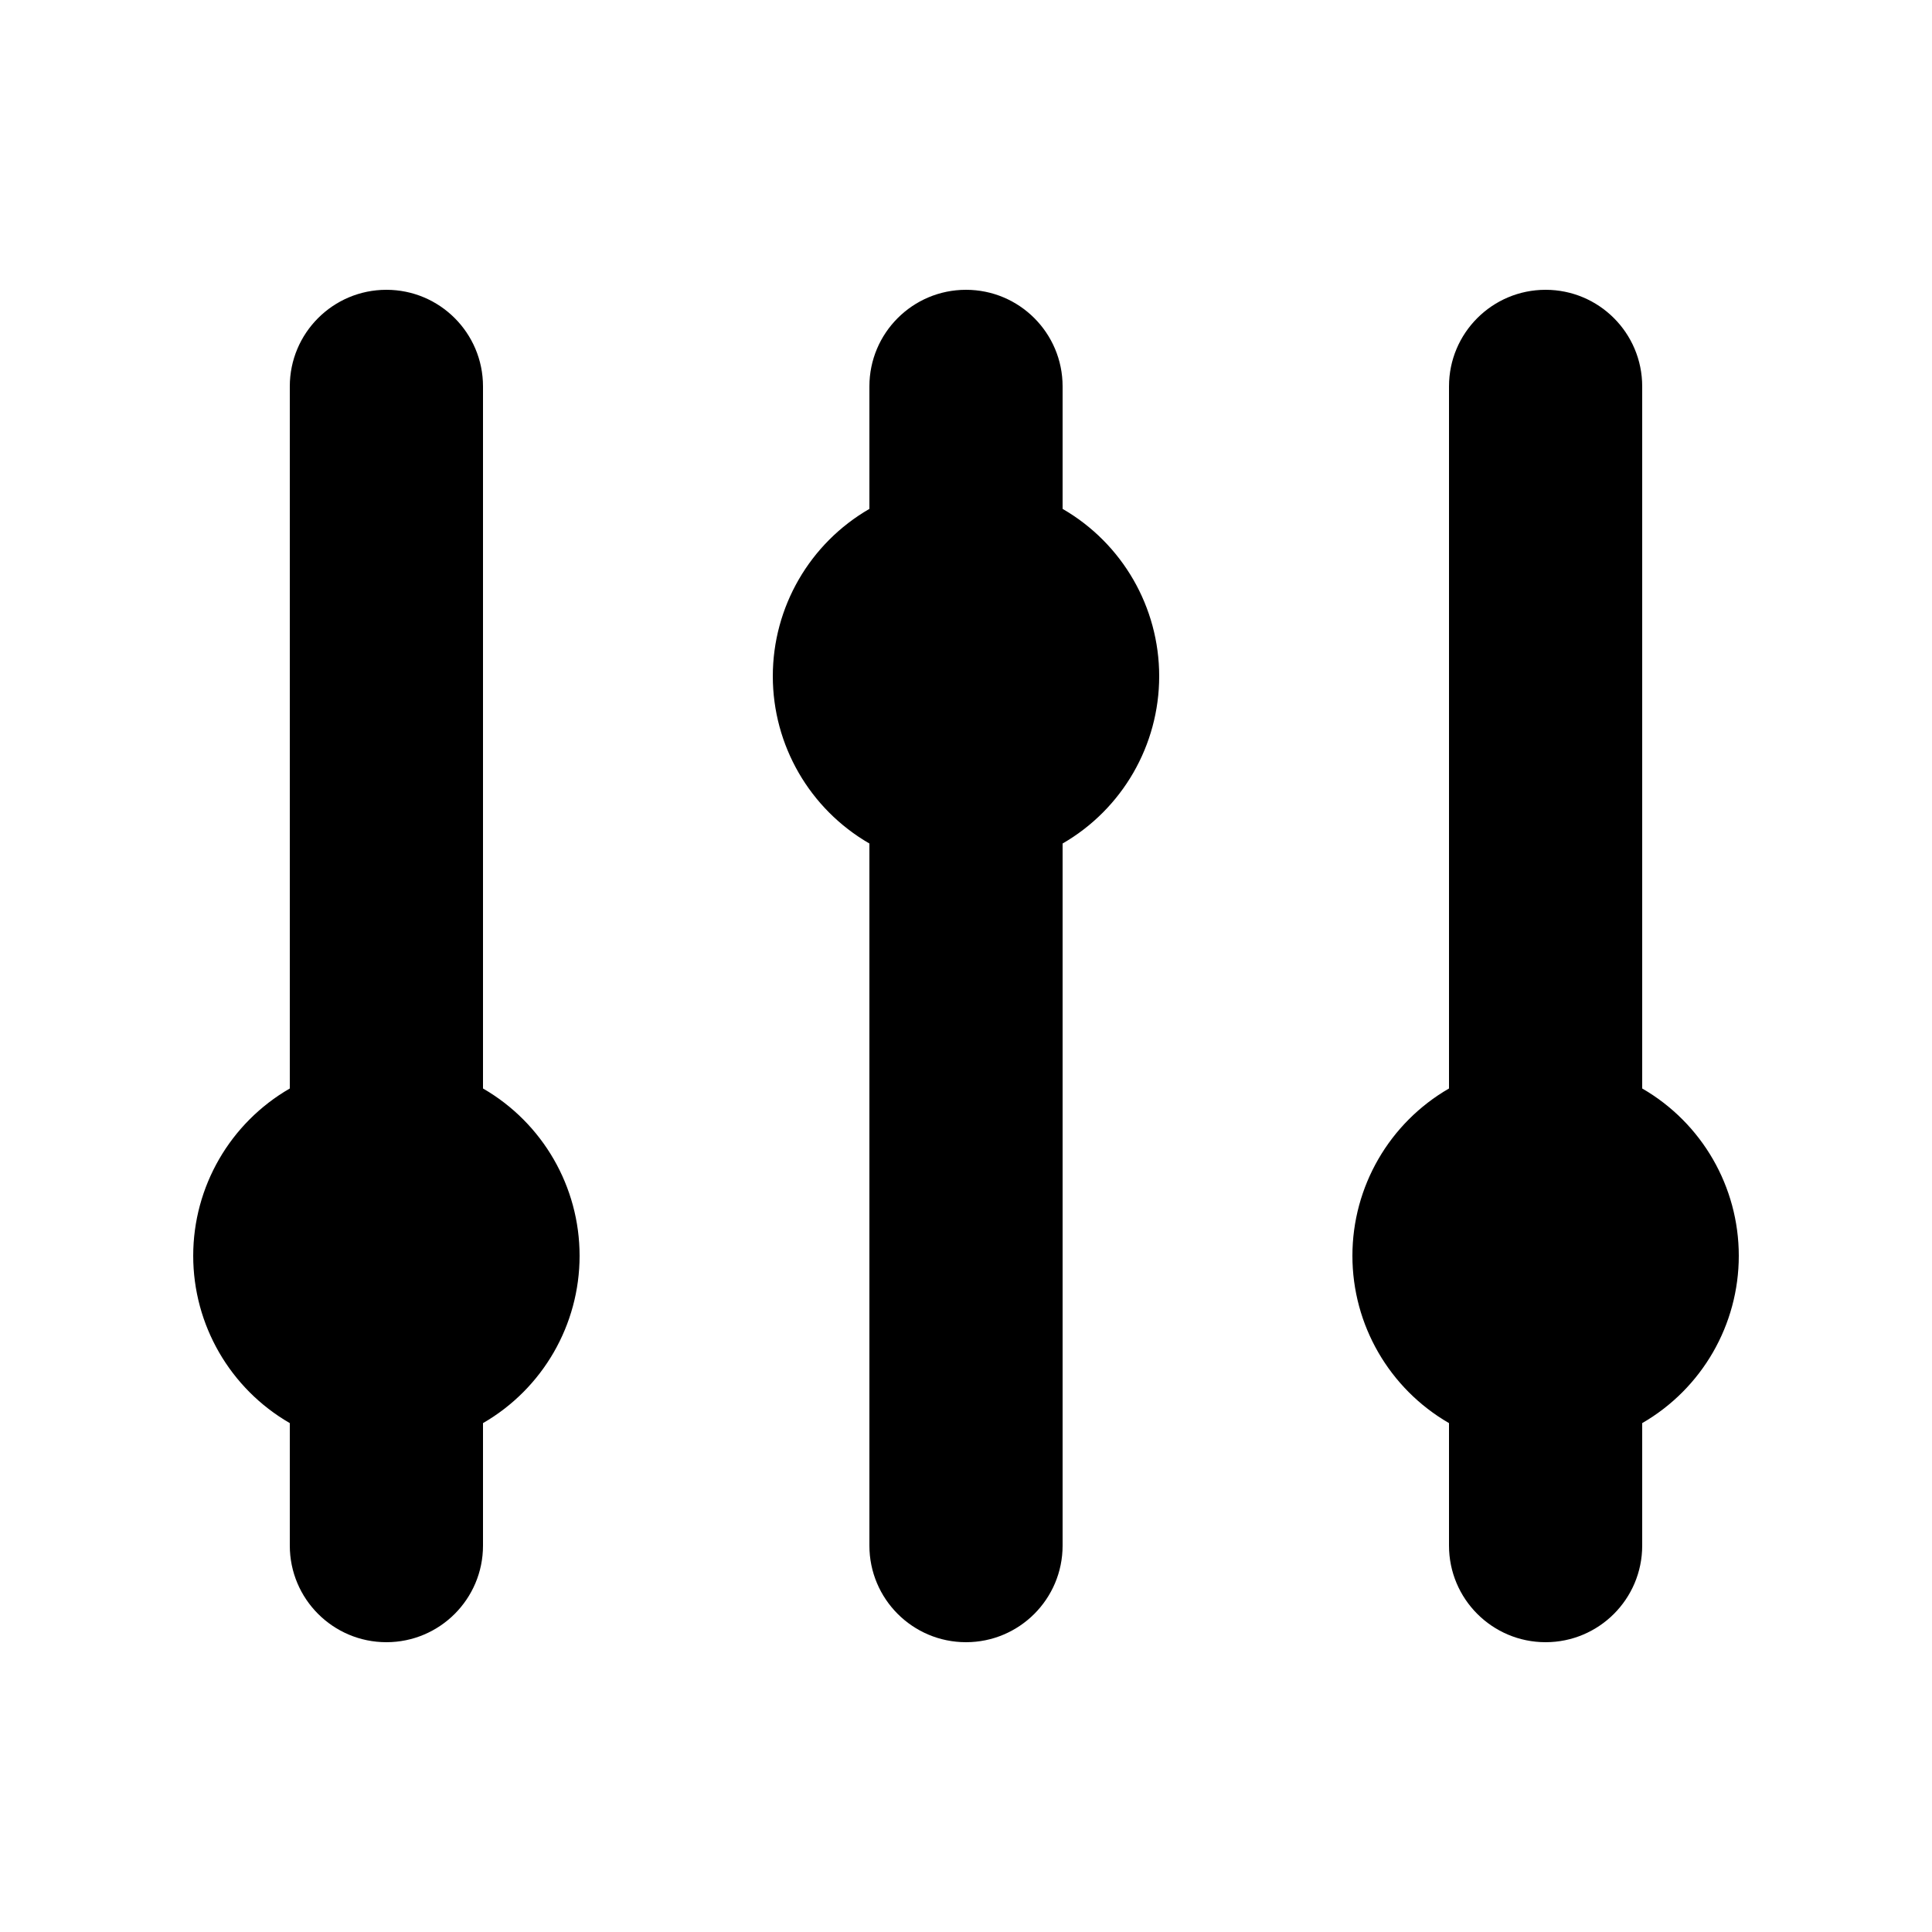
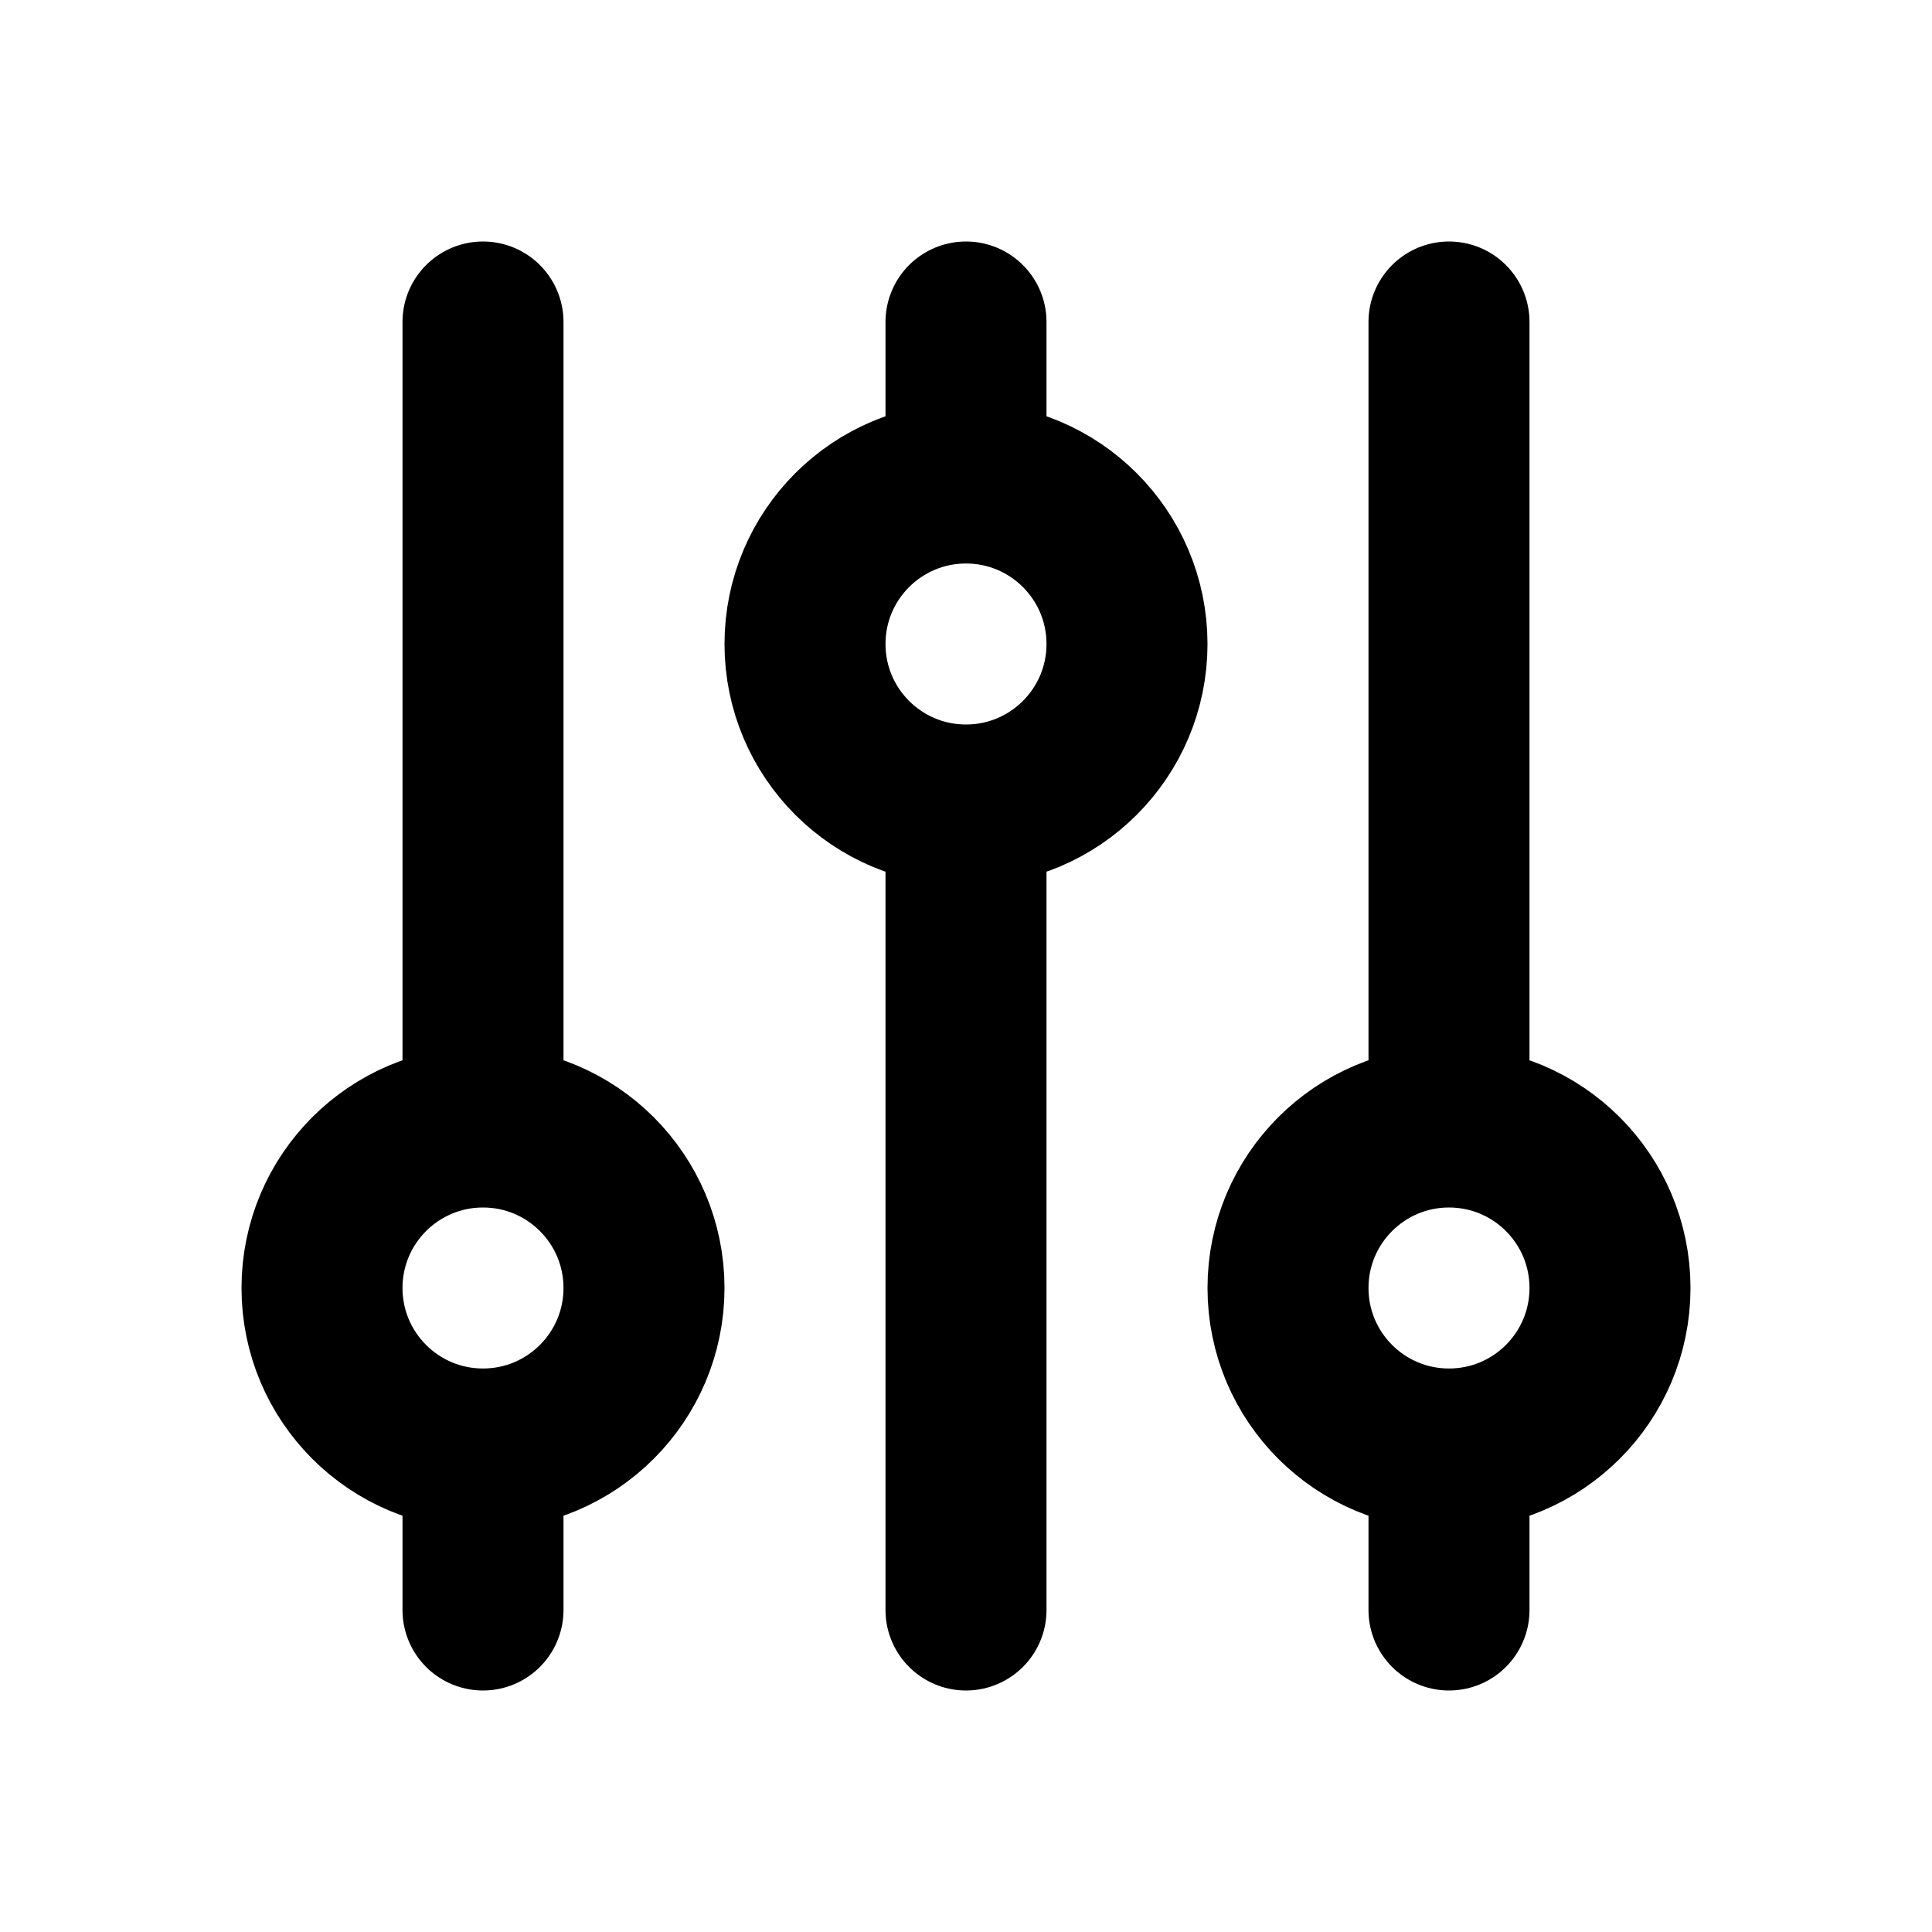
- <svg xmlns="http://www.w3.org/2000/svg" viewBox="0 0 20 20" fill="currentColor">
-   <path d="M5 4a1 1 0 00-2 0v7.268a2 2 0 000 3.464V16a1 1 0 102 0v-1.268a2 2 0 000-3.464V4zM11 4a1 1 0 10-2 0v1.268a2 2 0 000 3.464V16a1 1 0 102 0V8.732a2 2 0 000-3.464V4zM16 3a1 1 0 011 1v7.268a2 2 0 010 3.464V16a1 1 0 11-2 0v-1.268a2 2 0 010-3.464V4a1 1 0 011-1z" />
+ <svg xmlns="http://www.w3.org/2000/svg" fill="none" viewBox="0 0 24 24" stroke="currentColor">
+   <path stroke-linecap="round" stroke-linejoin="round" stroke-width="2" d="M12 6V4m0 2a2 2 0 100 4m0-4a2 2 0 110 4m-6 8a2 2 0 100-4m0 4a2 2 0 110-4m0 4v2m0-6V4m6 6v10m6-2a2 2 0 100-4m0 4a2 2 0 110-4m0 4v2m0-6V4" />
</svg>
